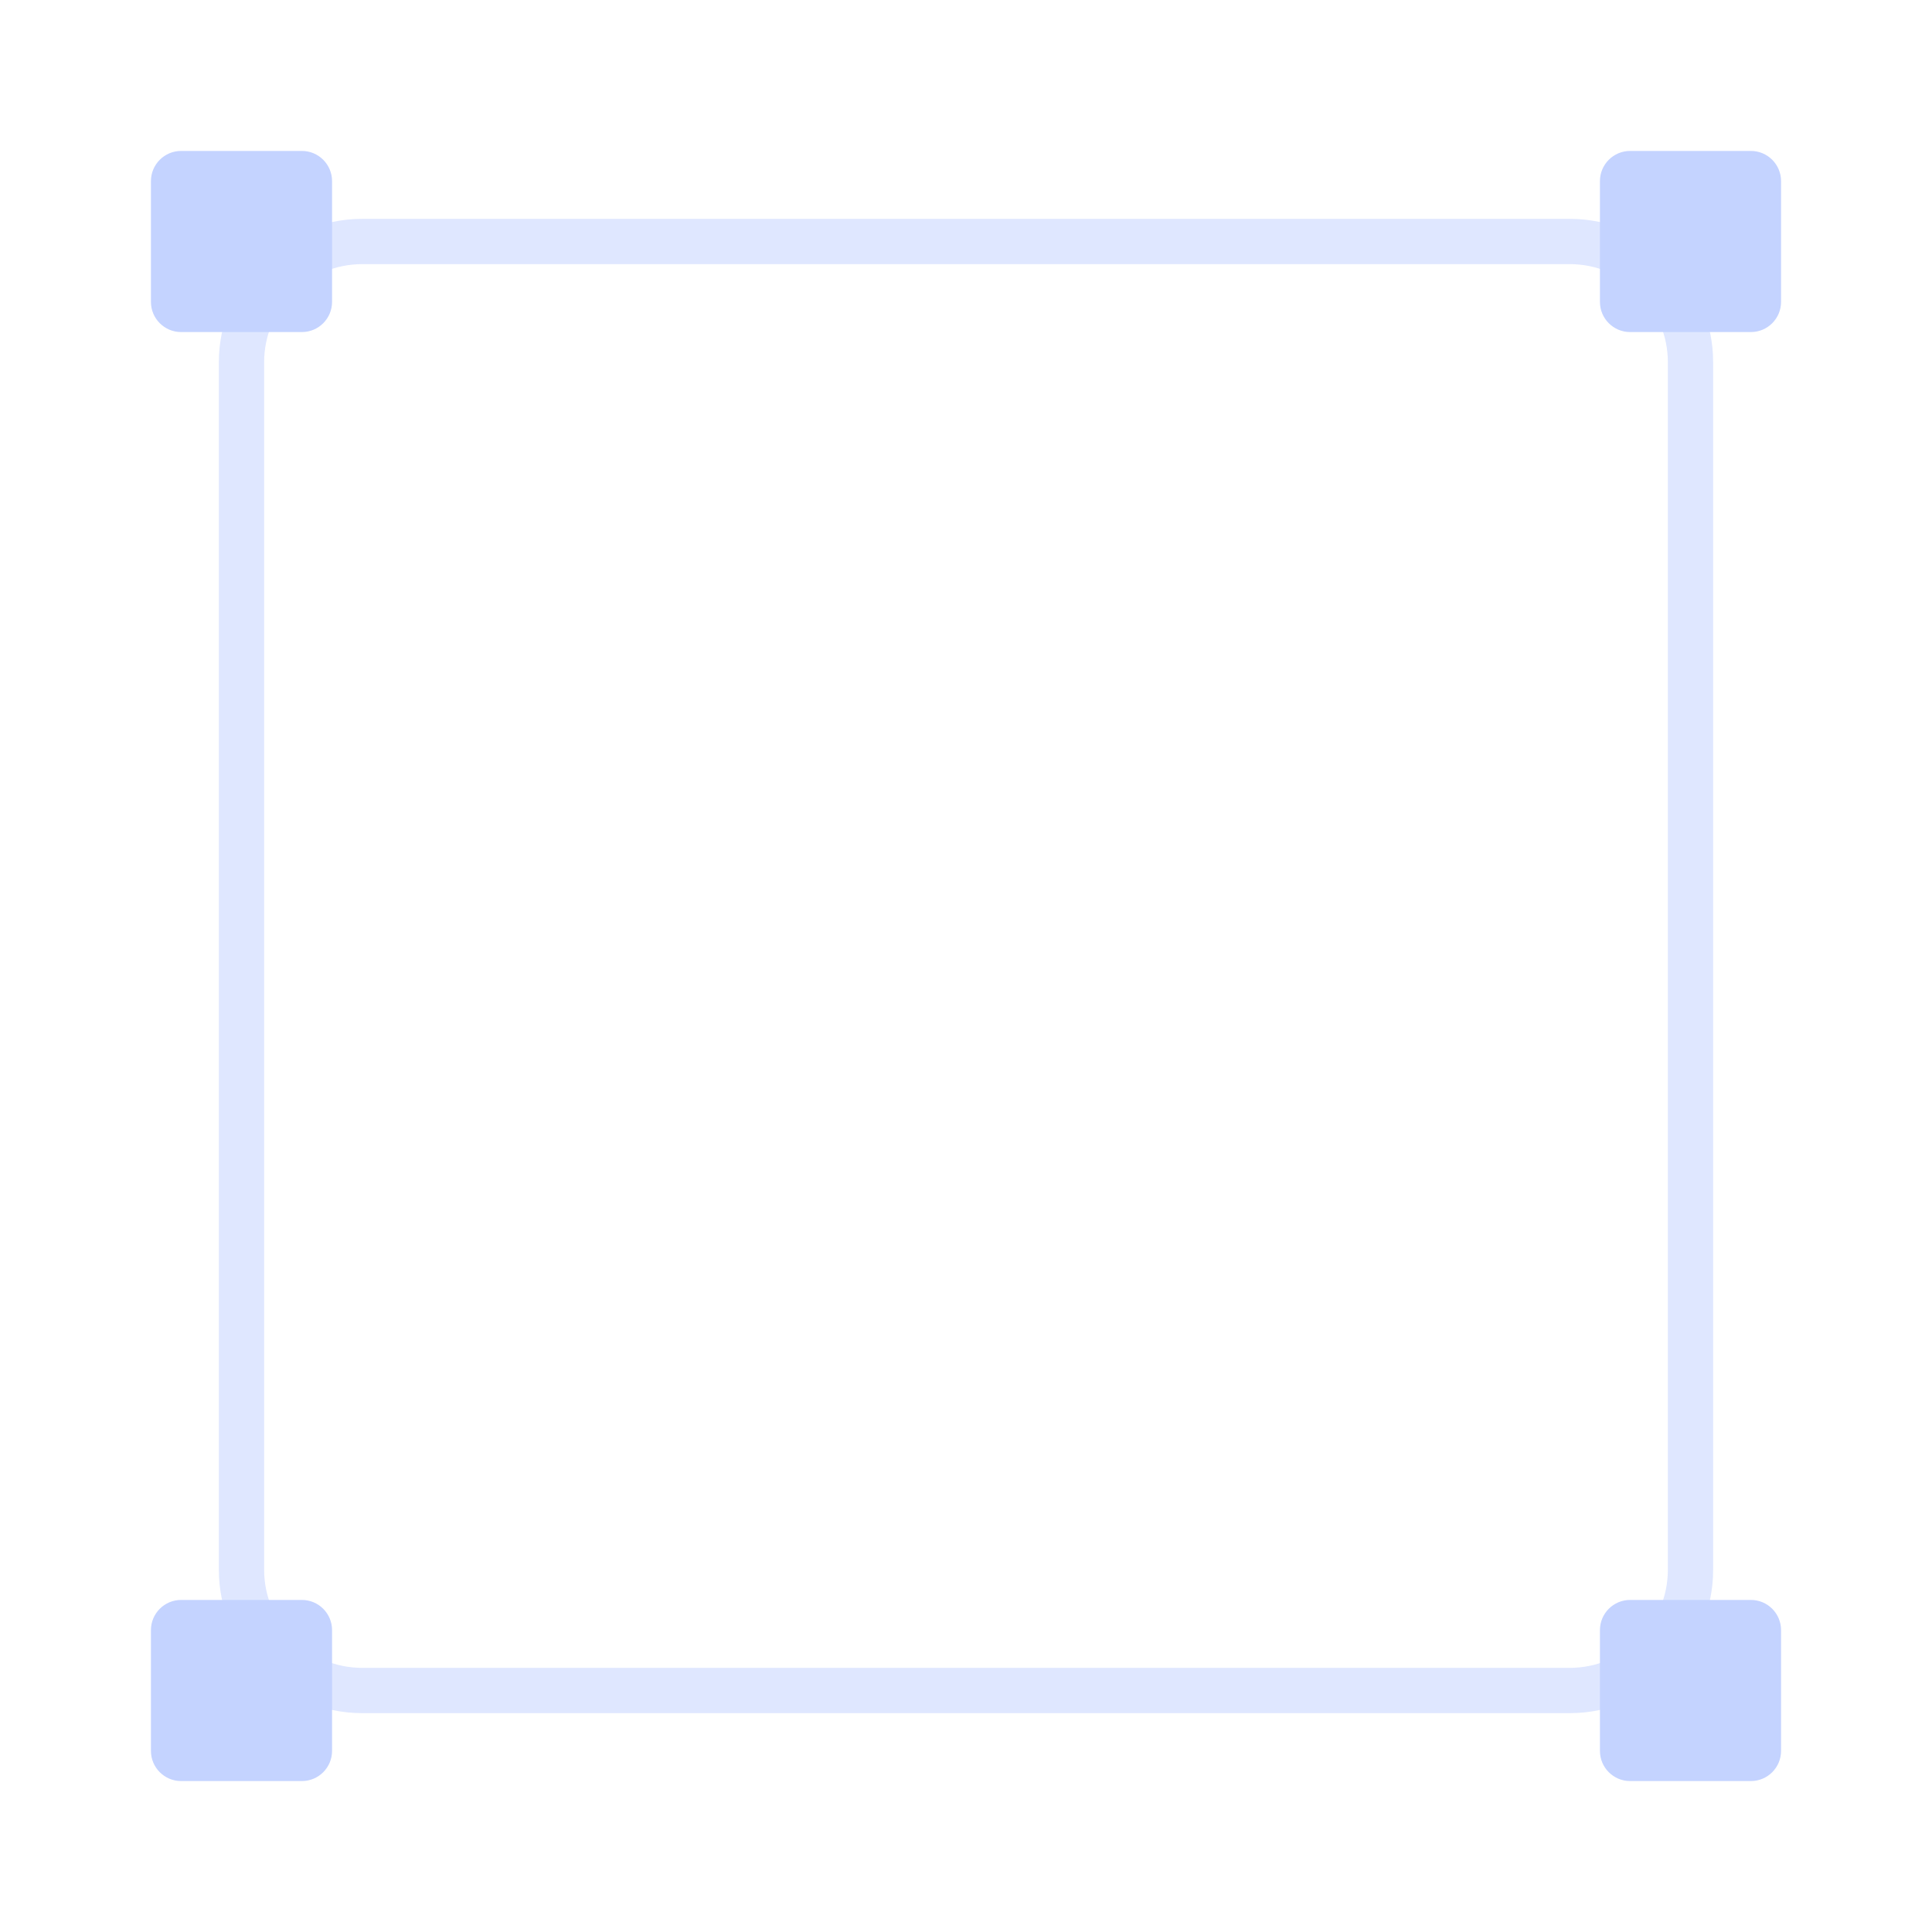
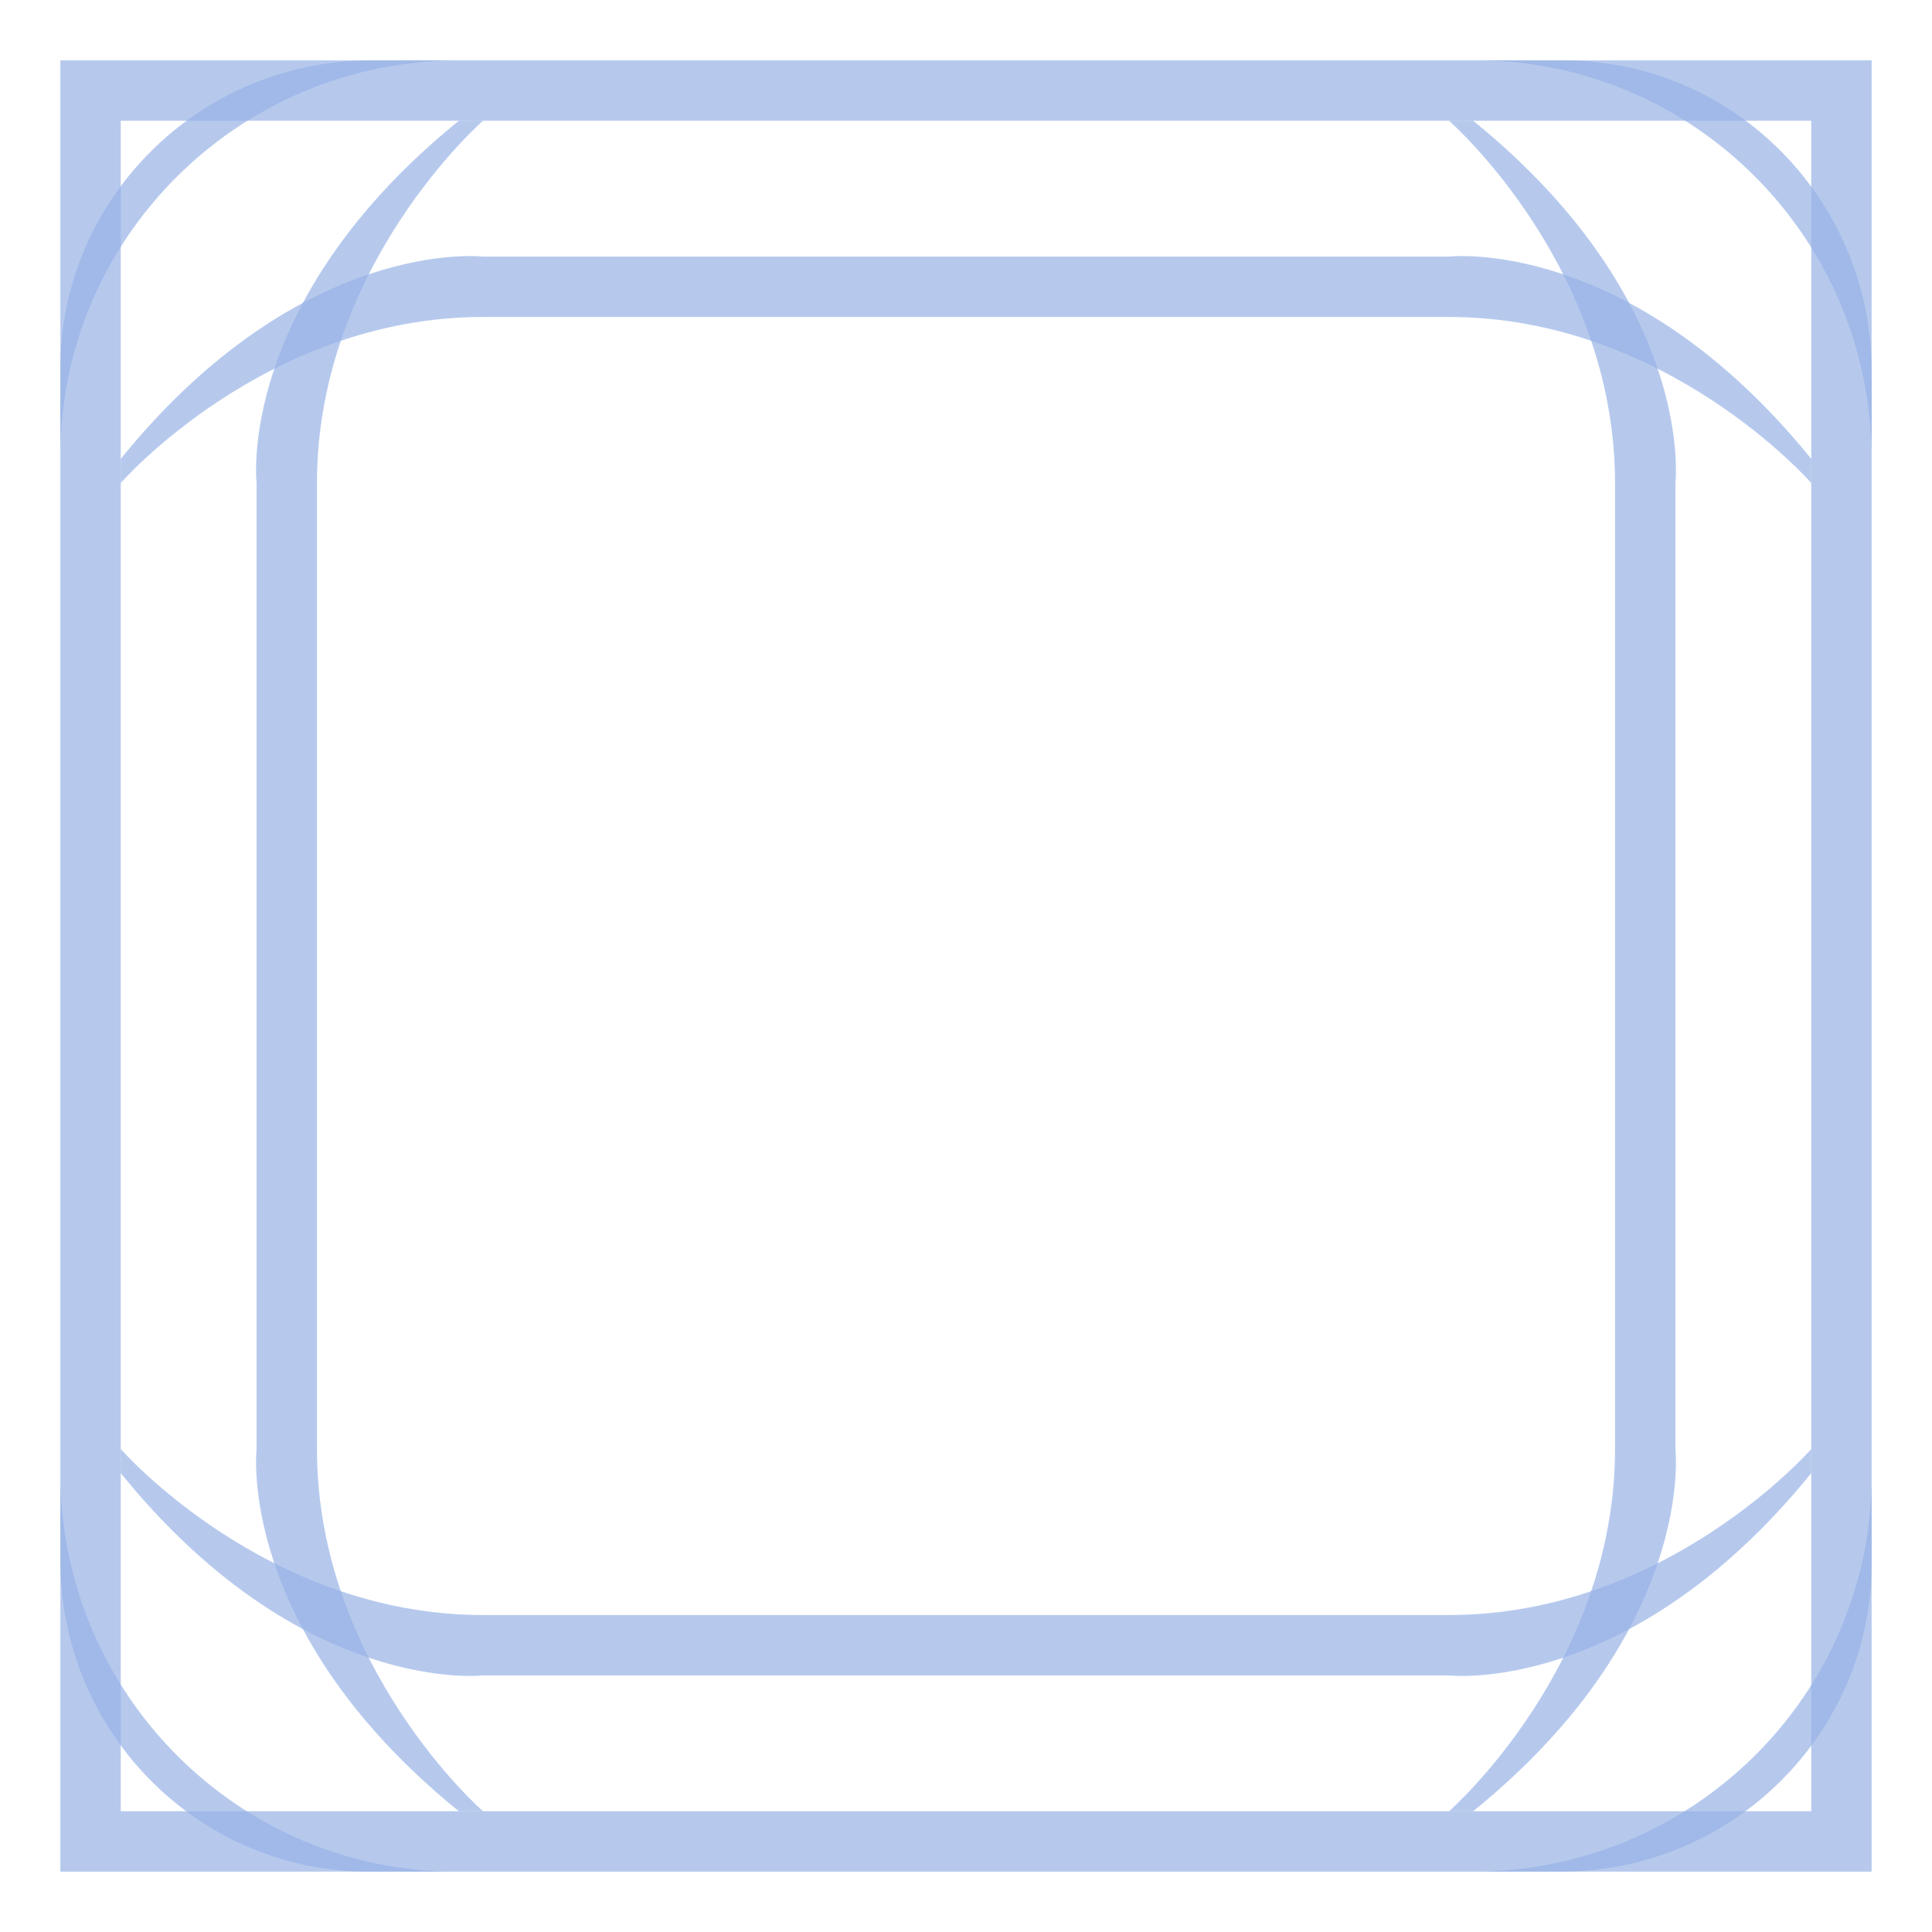
- <svg xmlns="http://www.w3.org/2000/svg" width="64" height="64" viewBox="0 0 64 64">
-   <rect x="8" y="8" width="48" height="48" rx="4" fill="none" stroke="#c4d3ff" stroke-opacity="0.55" stroke-width="1.5" />
-   <g fill="#c4d3ff">
-     <rect x="5" y="5" width="6" height="6" rx="1" />
-     <rect x="53" y="5" width="6" height="6" rx="1" />
-     <rect x="5" y="53" width="6" height="6" rx="1" />
-     <rect x="53" y="53" width="6" height="6" rx="1" />
-   </g>
+ <svg xmlns="http://www.w3.org/2000/svg" xmlns:xlink="http://www.w3.org/1999/xlink" width="64" height="64" viewBox="0 0 64 64">
+   <defs>
+     <g id="corner-art">
+       <polygon points="16,2 4,2 2,2 2,4 2,16 4,16 4,4 16,4" fill="#98B3E6" fill-opacity="0.7" />
+       <path d="M8.5,16c0,0-0.7-6,6.7-12H16c0,0-5.5,4.8-5.5,12" fill="#98B3E6" fill-opacity="0.7" />
+       <path d="M16,8.5c0,0-6-0.7-12,6.7V16c0,0,4.8-5.5,12-5.5" fill="#98B3E6" fill-opacity="0.7" />
+       <path d="M15.2,2h-2.9C6.6,2,2,6.6,2,12.2v2.9C2,7.9,7.9,2,15.2,2z" fill="#98B3E6" fill-opacity="0.7" />
+     </g>
+     <g id="edge-art">
+       <rect y="2" width="16" height="2" fill="#98B3E6" fill-opacity="0.7" />
+       <rect y="8.5" width="16" height="2" fill="#98B3E6" fill-opacity="0.7" />
+     </g>
+   </defs>
+   <use href="#corner-art" xlink:href="#corner-art" transform="translate(0,0) rotate(0,8,8)" />
+   <use href="#corner-art" xlink:href="#corner-art" transform="translate(48,0) rotate(90,8,8)" />
+   <use href="#corner-art" xlink:href="#corner-art" transform="translate(48,48) rotate(180,8,8)" />
+   <use href="#corner-art" xlink:href="#corner-art" transform="translate(0,48) rotate(270,8,8)" />
+   <use href="#edge-art" xlink:href="#edge-art" transform="translate(16,0) rotate(0,8,8)" />
+   <use href="#edge-art" xlink:href="#edge-art" transform="translate(32,0) rotate(0,8,8)" />
+   <use href="#edge-art" xlink:href="#edge-art" transform="translate(48,16) rotate(90,8,8)" />
+   <use href="#edge-art" xlink:href="#edge-art" transform="translate(48,32) rotate(90,8,8)" />
+   <use href="#edge-art" xlink:href="#edge-art" transform="translate(16,48) rotate(180,8,8)" />
+   <use href="#edge-art" xlink:href="#edge-art" transform="translate(32,48) rotate(180,8,8)" />
+   <use href="#edge-art" xlink:href="#edge-art" transform="translate(0,16) rotate(270,8,8)" />
+   <use href="#edge-art" xlink:href="#edge-art" transform="translate(0,32) rotate(270,8,8)" />
</svg>
